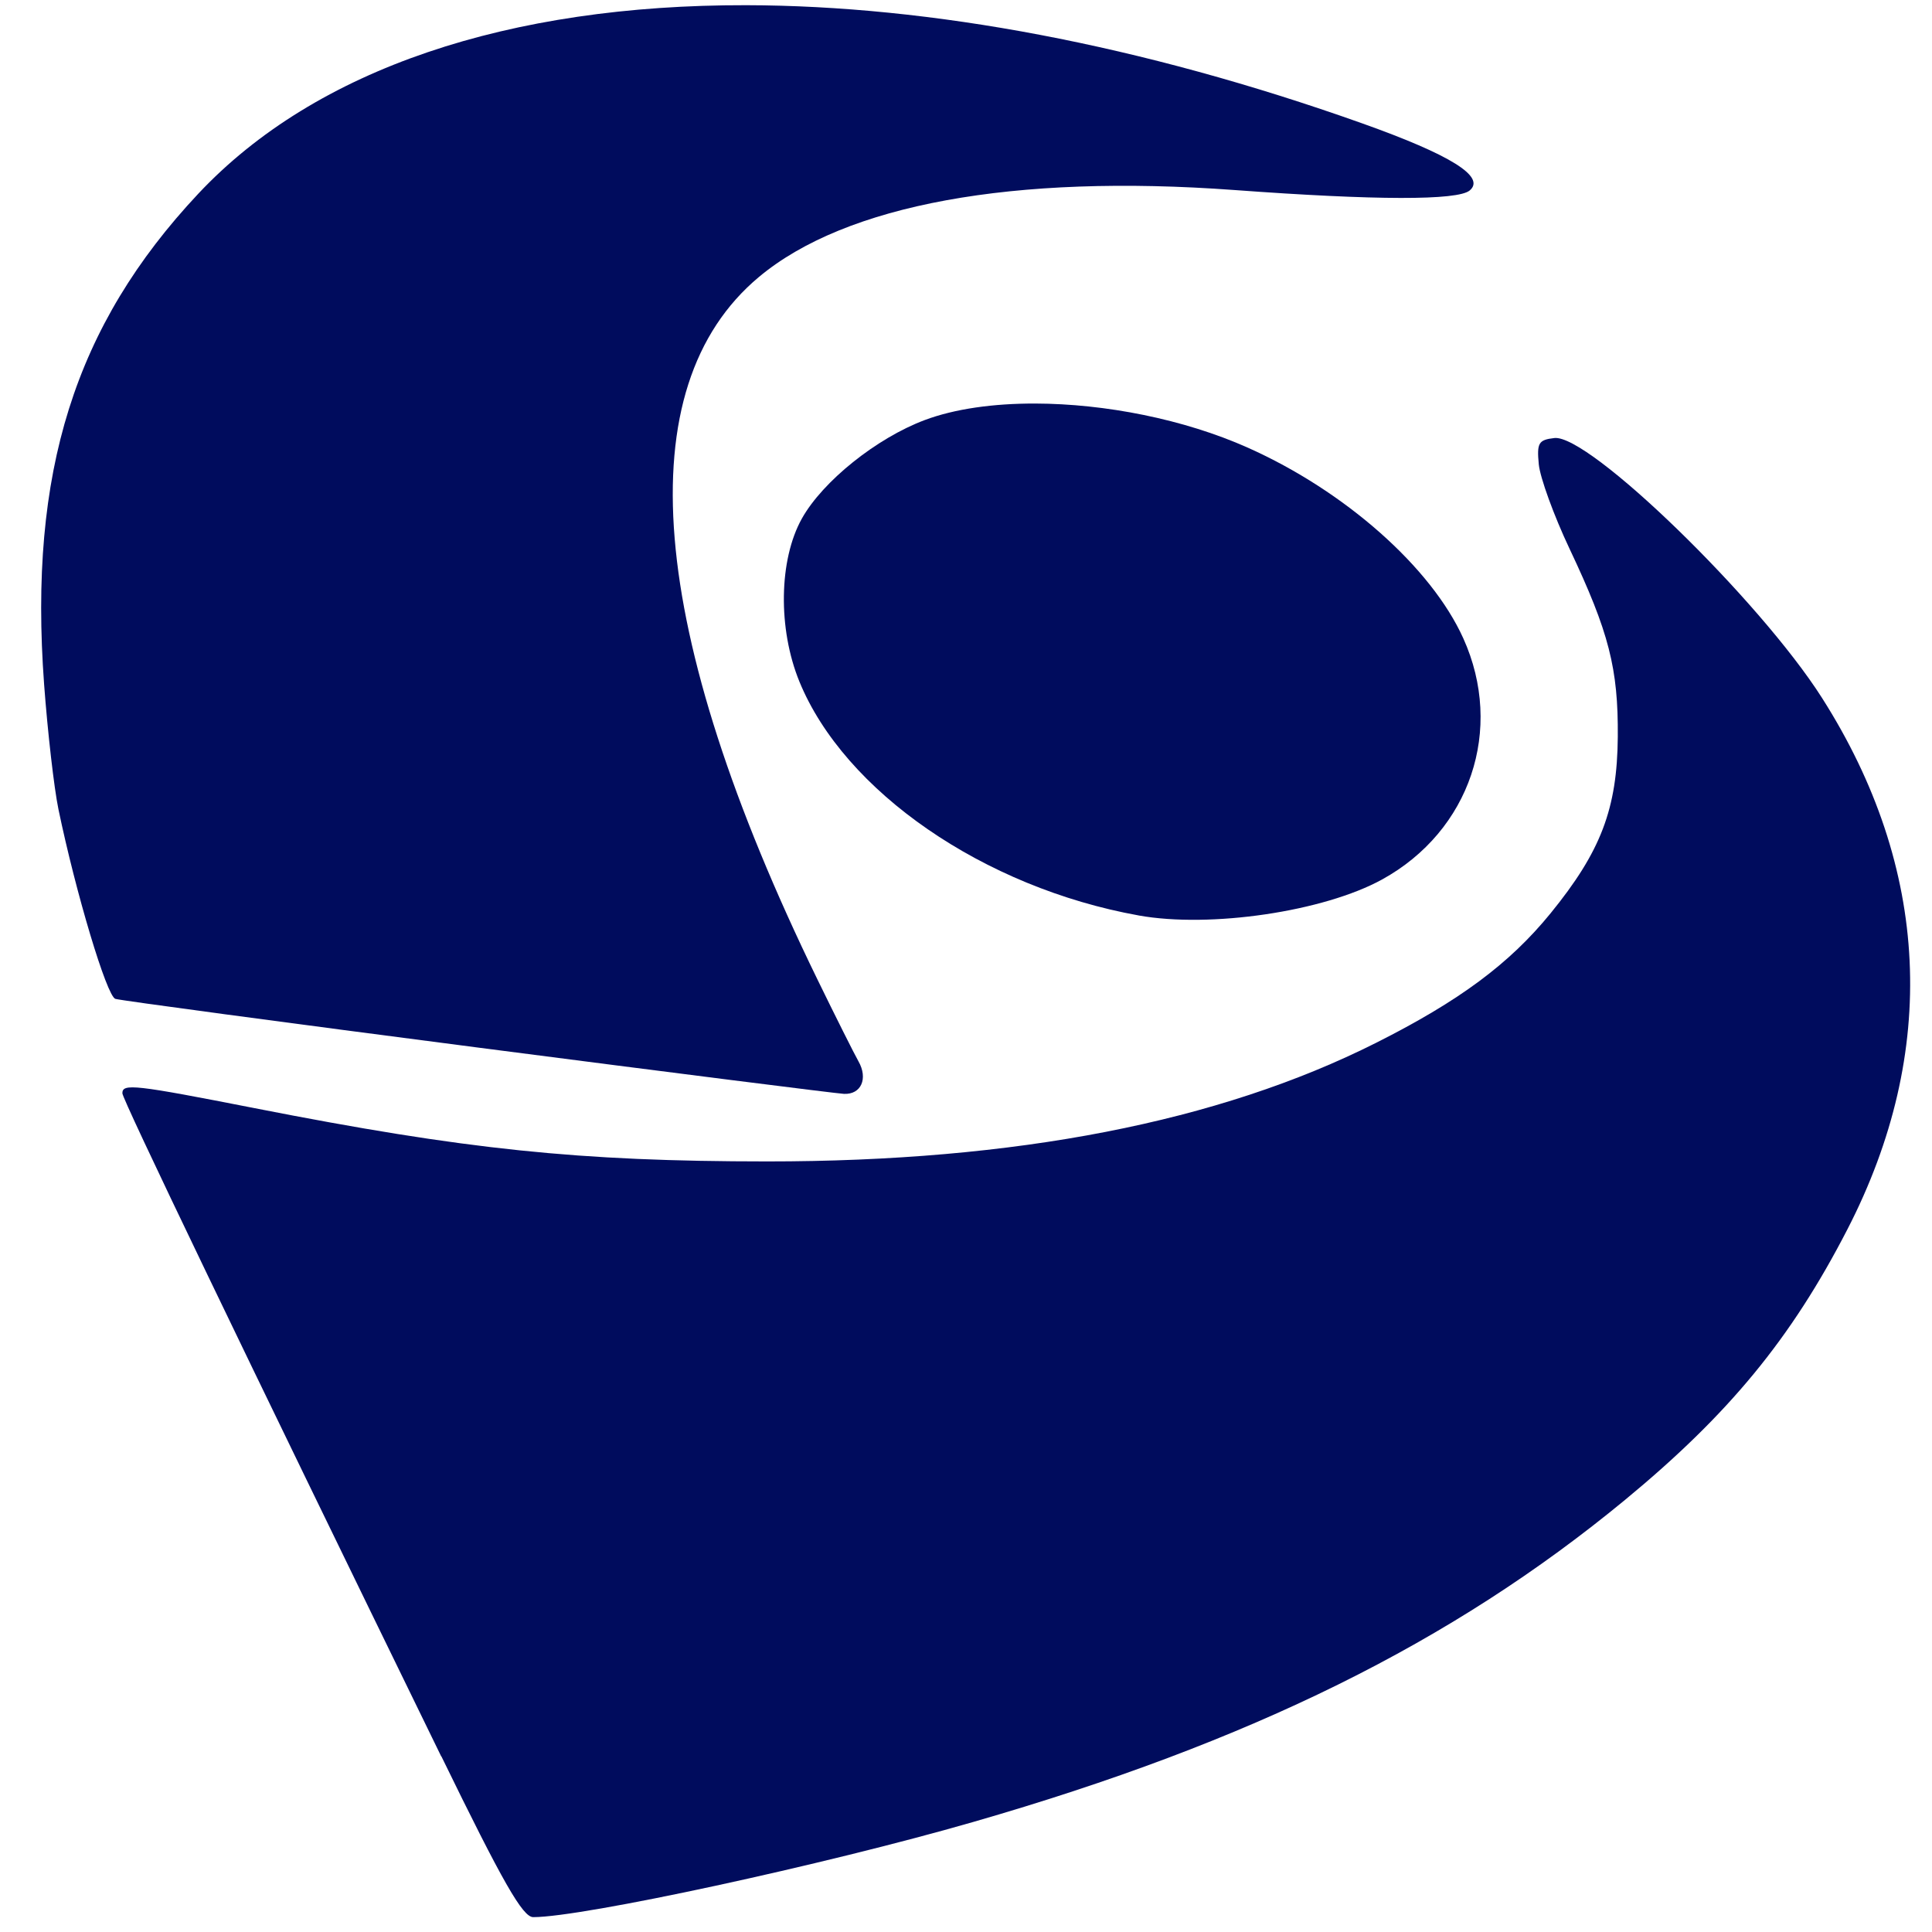
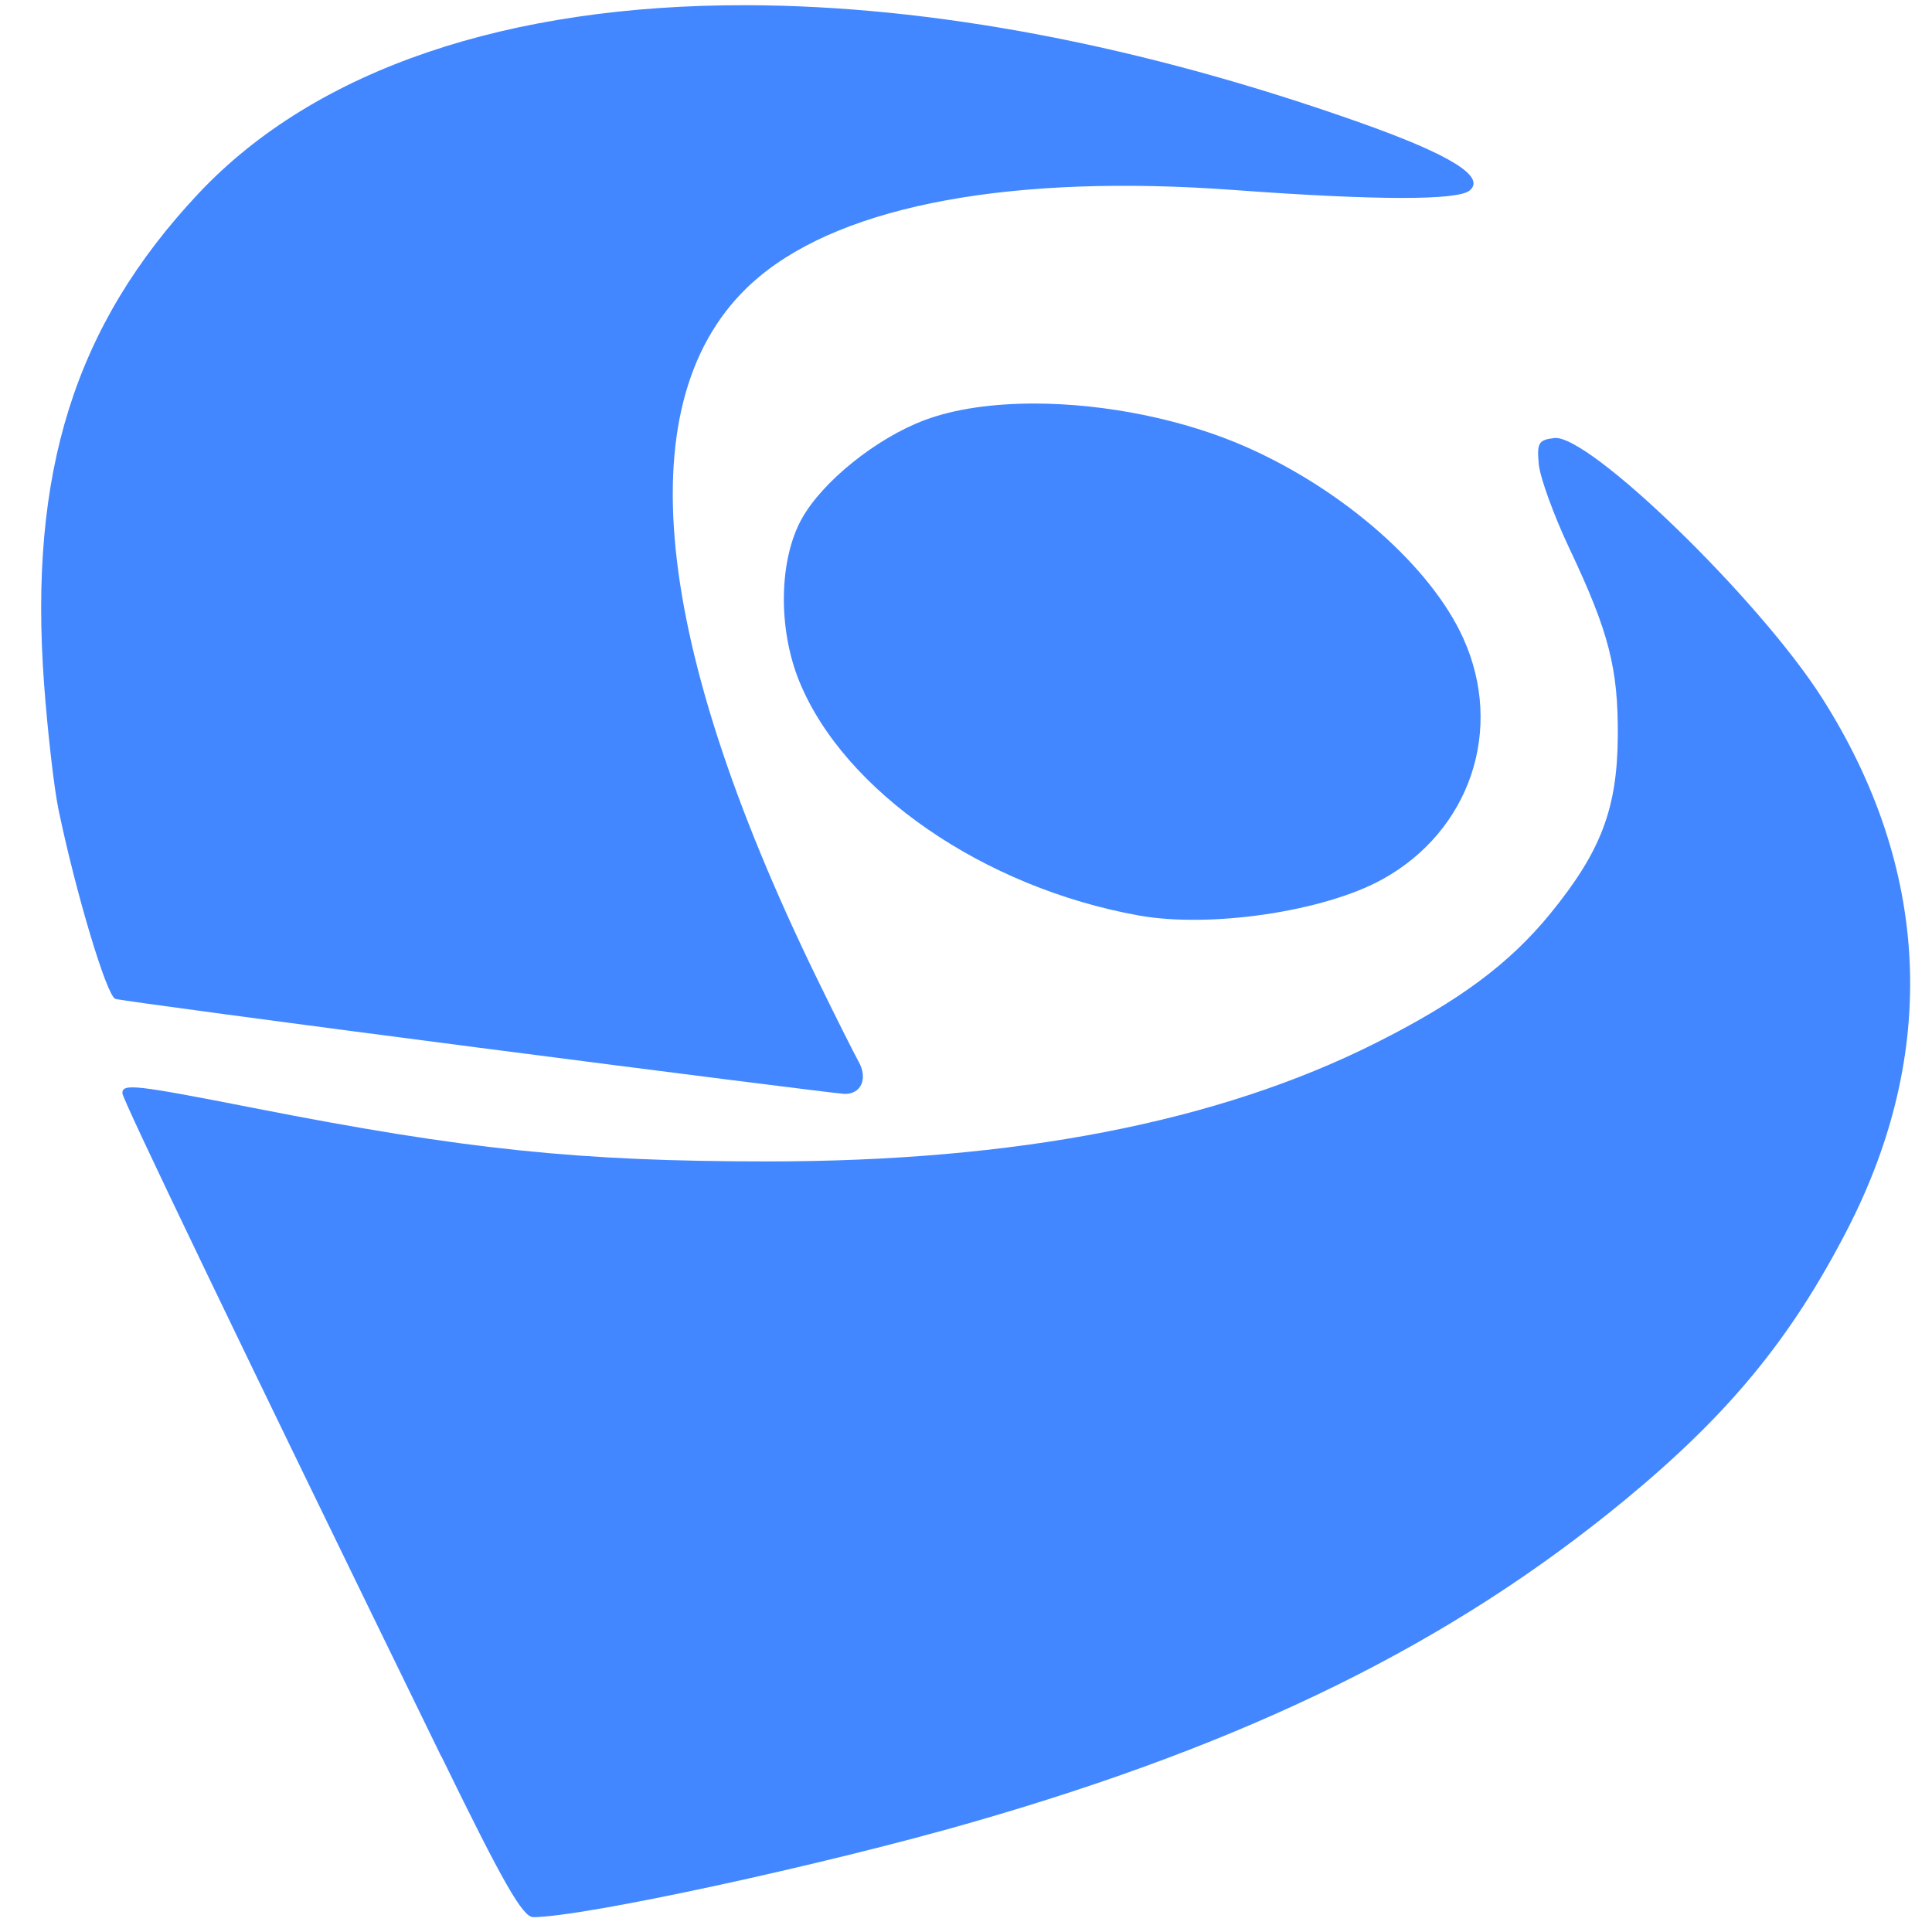
<svg xmlns="http://www.w3.org/2000/svg" width="400" height="400" viewBox="0 0 400 400" version="1.1" id="svg8">
  <defs id="defs2">
    <clipPath clipPathUnits="userSpaceOnUse" id="clipPath1">
      <rect style="fill:#af0000;fill-opacity:0.511;fill-rule:evenodd;stroke:none;stroke-width:15.271;stroke-linecap:round" id="rect2" width="316.605" height="322.567" x="66.235" y="94.717" />
    </clipPath>
  </defs>
  <g id="layer6">
    <g id="g5">
-       <path style="display:inline;stroke-width:1.206;fill:#000c5d;fill-opacity:1" d="m 321.804,90.69 c 7.148,-0.847 42.43,33.407 55.423,53.805 22.397,35.178 24.216,73.234 5.256,110.034 -11.646,22.609 -24.517,38.251 -46.067,56.031 -35.815,29.53 -77.444,50.094 -134.929,66.661 -30.877,8.905 -80.807,19.702 -91.09,19.702 -2.18,0 -6.268,-7.148 -19.019,-33.3 l -0.031,0.014 C 49.961,278.834 25.336,227.619 25.336,226.347 c 0,-2.074 2.53,-1.786 27.396,3.09 43.734,8.587 67.099,11.009 106.049,11.024 51.533,0.014 93.498,-8.146 126.102,-24.546 17.249,-8.677 27.621,-16.371 36.117,-26.791 10.464,-12.842 13.826,-21.685 13.946,-36.571 0.106,-14.159 -1.802,-21.625 -9.995,-38.95 -3.241,-6.846 -6.089,-14.703 -6.361,-17.46 -0.424,-4.437 -0.059,-5.074 3.212,-5.452 z" id="path5" />
-       <path style="display:inline;stroke-width:1.206;fill:#000c5d;fill-opacity:1" d="m 214.338,83.548 c 14.442,0.04 30.774,3.228 44.025,9.145 20.125,8.981 37.965,24.776 44.597,39.466 8.511,18.853 1.423,39.886 -16.81,49.927 -12.085,6.648 -35.571,10.117 -50.412,7.451 h 0.016 v -0.002 c -32.09,-5.77 -60.937,-25.669 -70.251,-48.429 -4.468,-10.934 -4.256,-25.198 0.513,-33.738 4.316,-7.723 15.461,-16.658 25.441,-20.399 6.23,-2.334 14.214,-3.443 22.879,-3.42 z" id="path4" />
-       <path style="display:inline;stroke-width:1.206;fill:#000c5d;fill-opacity:1" d="m 154.492,1.076 c 38.118,0.075 81.662,8.16 127.482,24.445 18.384,6.542 25.683,11.085 22.307,13.916 -2.498,2.09 -19.431,2.059 -48.688,-0.092 -45.734,-3.362 -80.547,2.999 -98.492,18.021 -27.32,22.866 -23.155,72.994 12.084,145.303 3.817,7.829 7.662,15.491 8.542,17.05 2.045,3.588 0.562,6.921 -2.998,6.754 -1.516,-0.073 -35.65,-4.386 -75.856,-9.597 C 58.666,211.668 24.927,207.137 23.882,206.805 22.096,206.229 15.704,184.908 12.1,167.553 11.191,163.161 9.859,151.53 9.132,141.688 5.89,97.771 15.445,67.41 41.052,40.106 65.44,14.126 105.483,0.98 154.492,1.076 Z" id="path3" />
+       <path style="display:inline;stroke-width:1.206;fill:#4287ff;fill-opacity:1" d="m 321.804,90.69 c 7.148,-0.847 42.43,33.407 55.423,53.805 22.397,35.178 24.216,73.234 5.256,110.034 -11.646,22.609 -24.517,38.251 -46.067,56.031 -35.815,29.53 -77.444,50.094 -134.929,66.661 -30.877,8.905 -80.807,19.702 -91.09,19.702 -2.18,0 -6.268,-7.148 -19.019,-33.3 l -0.031,0.014 C 49.961,278.834 25.336,227.619 25.336,226.347 c 0,-2.074 2.53,-1.786 27.396,3.09 43.734,8.587 67.099,11.009 106.049,11.024 51.533,0.014 93.498,-8.146 126.102,-24.546 17.249,-8.677 27.621,-16.371 36.117,-26.791 10.464,-12.842 13.826,-21.685 13.946,-36.571 0.106,-14.159 -1.802,-21.625 -9.995,-38.95 -3.241,-6.846 -6.089,-14.703 -6.361,-17.46 -0.424,-4.437 -0.059,-5.074 3.212,-5.452 z" id="path5" />
+       <path style="display:inline;stroke-width:1.206;fill:#4287ff;fill-opacity:1" d="m 214.338,83.548 c 14.442,0.04 30.774,3.228 44.025,9.145 20.125,8.981 37.965,24.776 44.597,39.466 8.511,18.853 1.423,39.886 -16.81,49.927 -12.085,6.648 -35.571,10.117 -50.412,7.451 h 0.016 v -0.002 c -32.09,-5.77 -60.937,-25.669 -70.251,-48.429 -4.468,-10.934 -4.256,-25.198 0.513,-33.738 4.316,-7.723 15.461,-16.658 25.441,-20.399 6.23,-2.334 14.214,-3.443 22.879,-3.42 z" id="path4" />
+       <path style="display:inline;stroke-width:1.206;fill:#4287ff;fill-opacity:1" d="m 154.492,1.076 c 38.118,0.075 81.662,8.16 127.482,24.445 18.384,6.542 25.683,11.085 22.307,13.916 -2.498,2.09 -19.431,2.059 -48.688,-0.092 -45.734,-3.362 -80.547,2.999 -98.492,18.021 -27.32,22.866 -23.155,72.994 12.084,145.303 3.817,7.829 7.662,15.491 8.542,17.05 2.045,3.588 0.562,6.921 -2.998,6.754 -1.516,-0.073 -35.65,-4.386 -75.856,-9.597 C 58.666,211.668 24.927,207.137 23.882,206.805 22.096,206.229 15.704,184.908 12.1,167.553 11.191,163.161 9.859,151.53 9.132,141.688 5.89,97.771 15.445,67.41 41.052,40.106 65.44,14.126 105.483,0.98 154.492,1.076 Z" id="path3" />
    </g>
  </g>
</svg>
